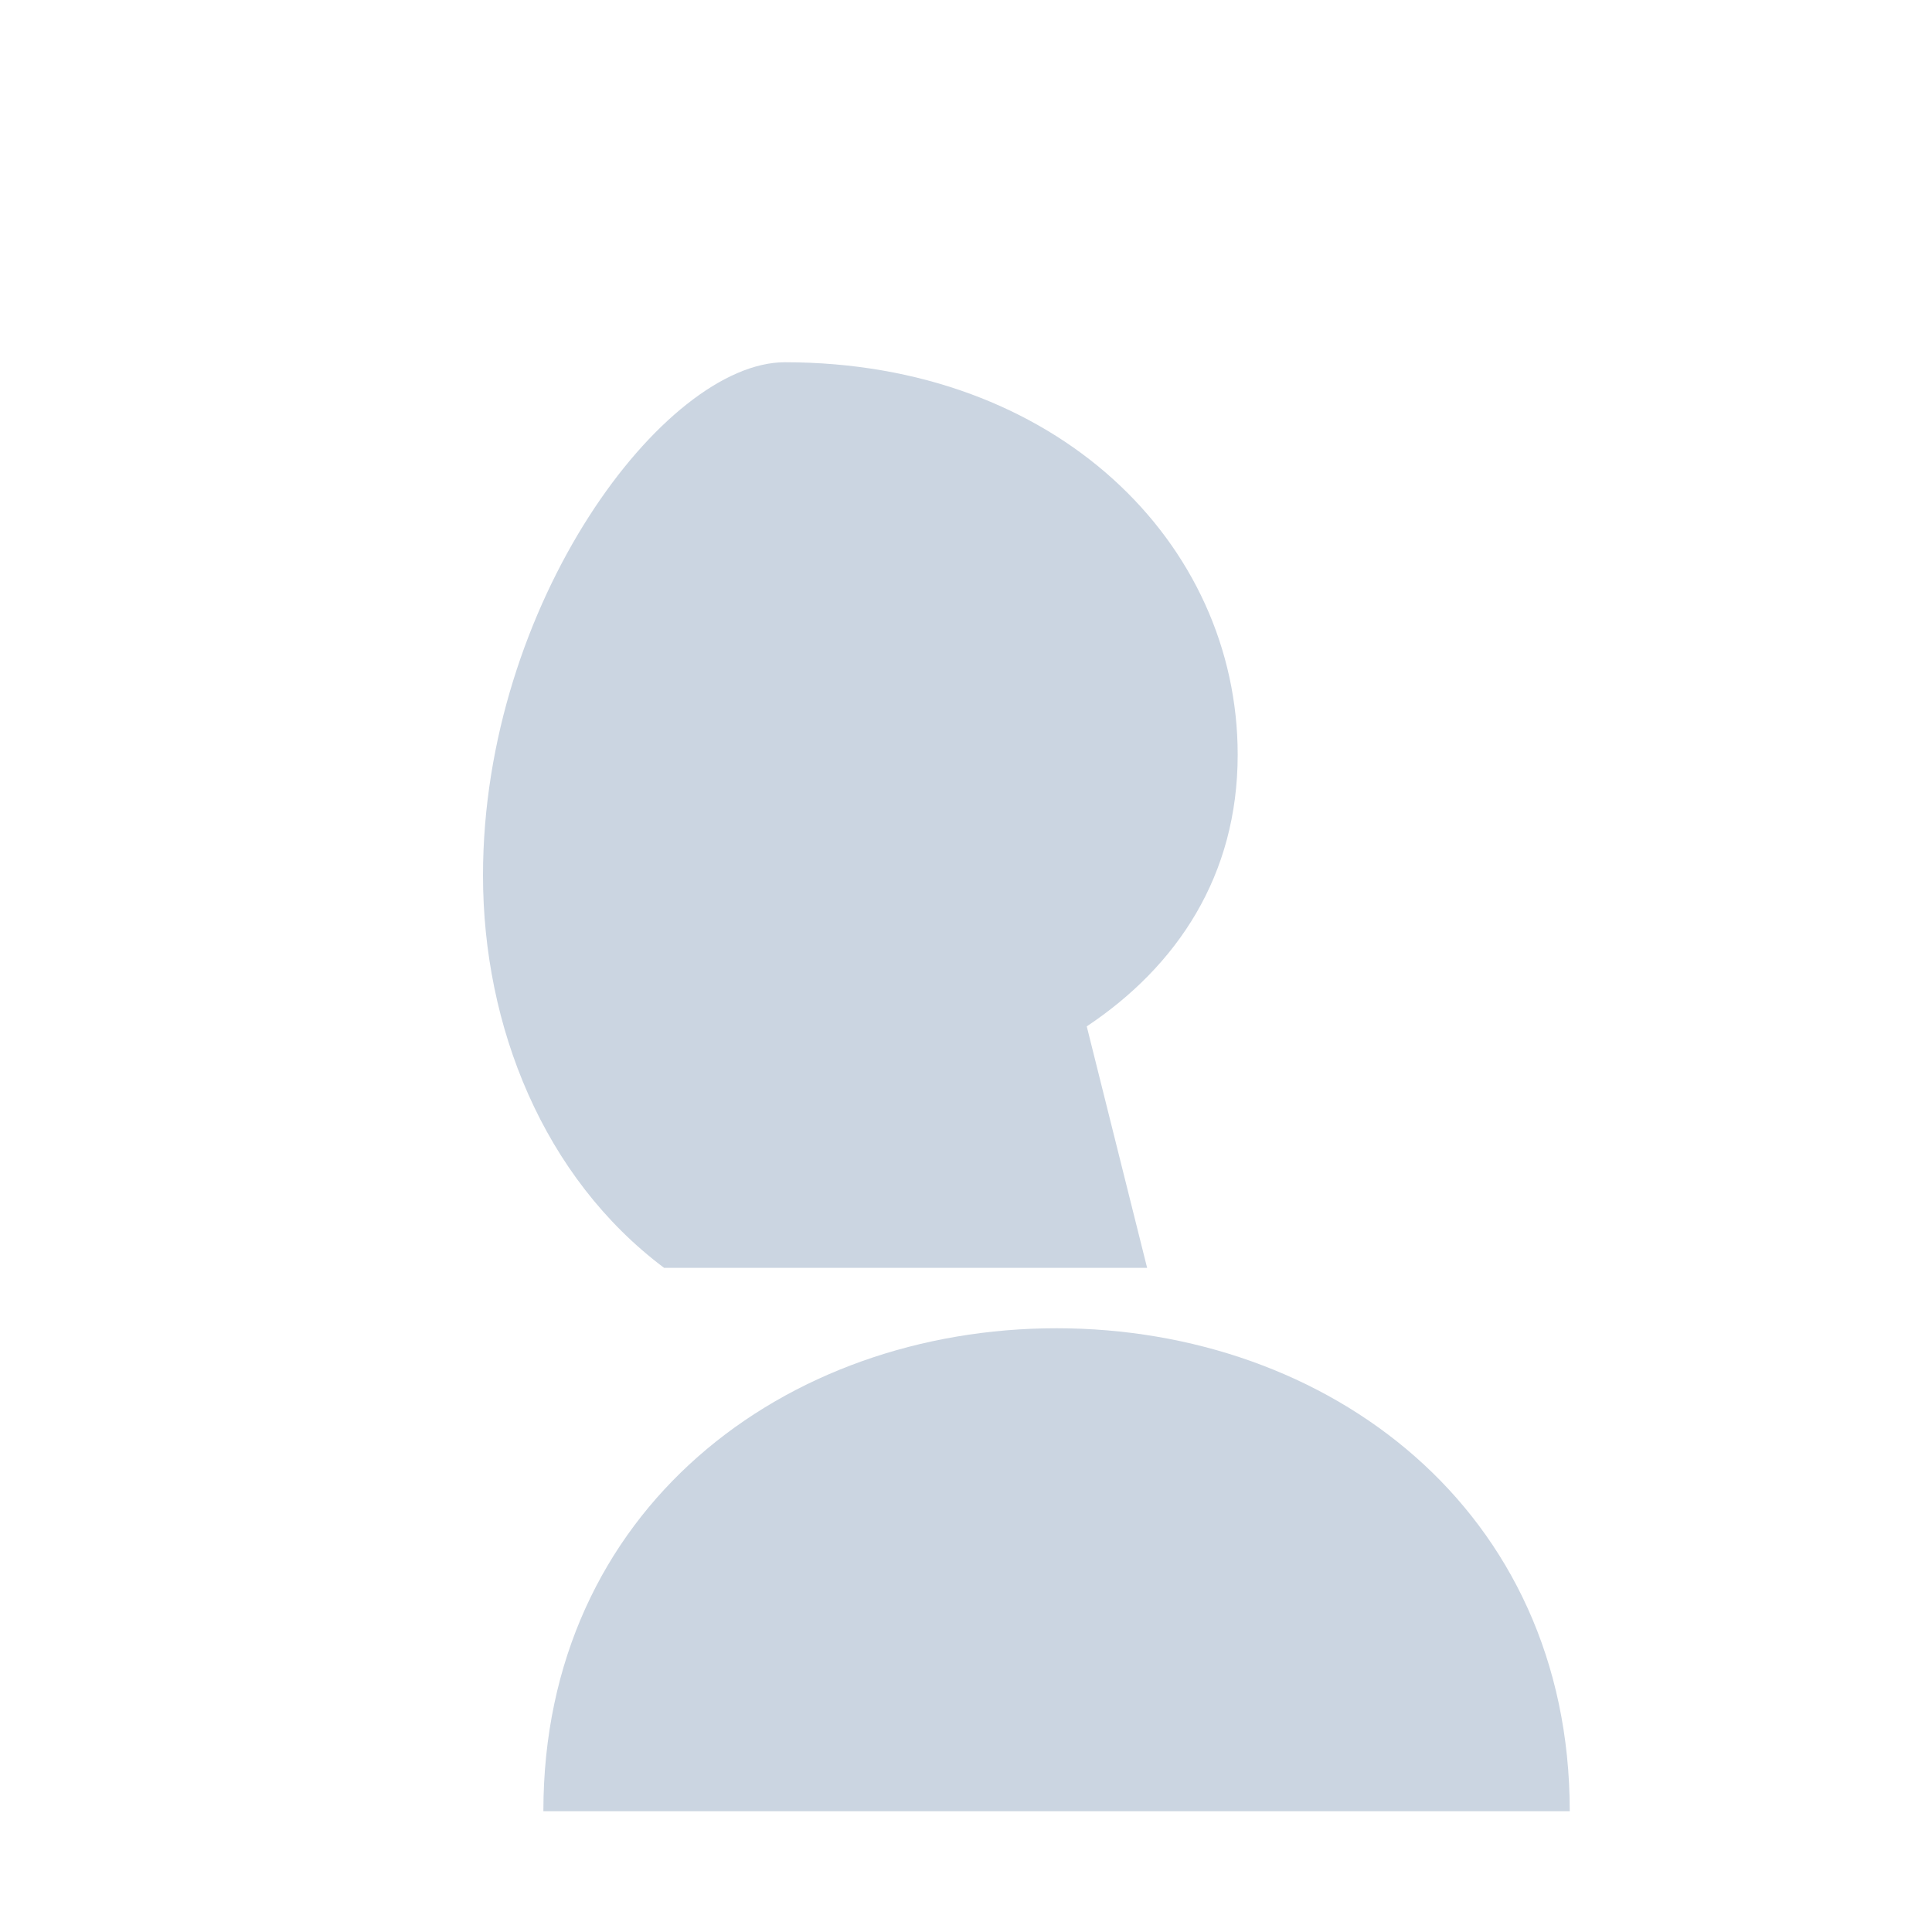
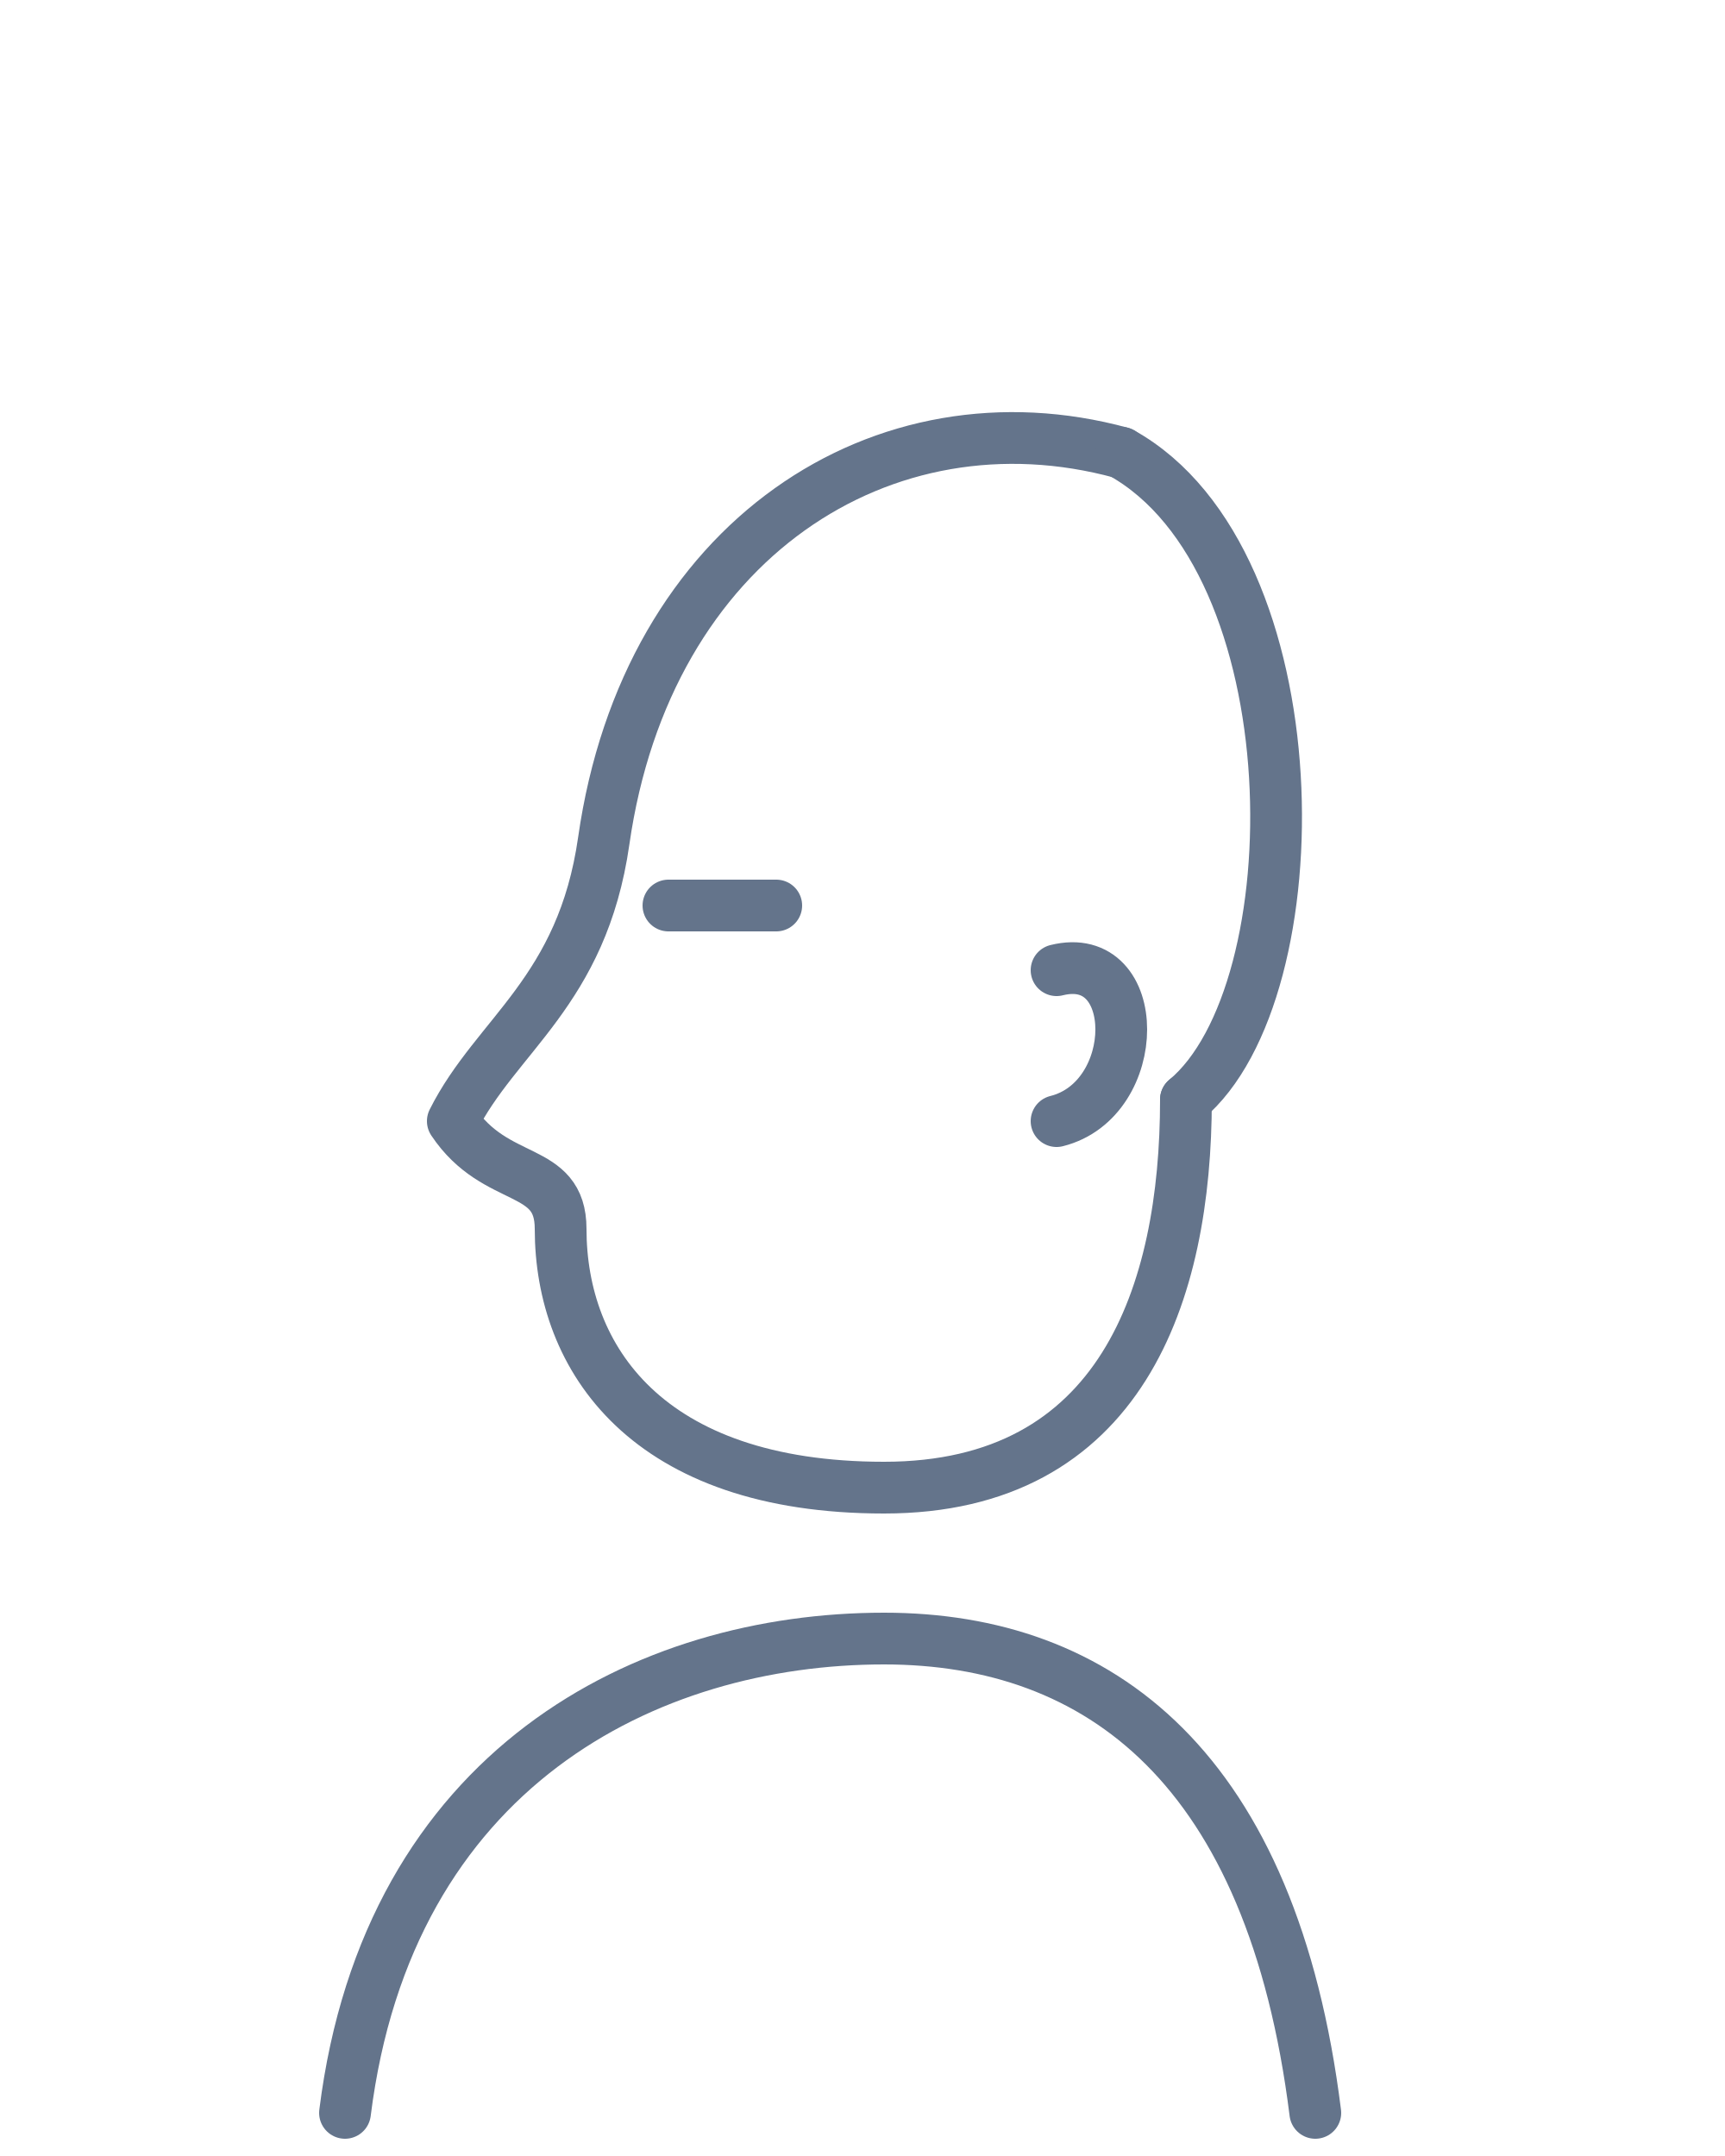
- <svg xmlns="http://www.w3.org/2000/svg" viewBox="0 0 64 64" role="img" aria-label="측면 포즈 예시">
-   <path d="M26 12c9 0 15 6 15 13 0 4-2 7-5 9l2 8H22c-4-3-6-8-6-13 0-9 6-17 10-17z" fill="#cbd5e1" />
-   <path d="M18 60c0-10 8-16 17-16s17 6 17 16z" fill="#cbd5e1" />
+ <svg xmlns="http://www.w3.org/2000/svg" viewBox="0 0 80 100" role="img" aria-label="측면 예시 — 고개를 완전히 돌린 옆모습, 한쪽 얼굴만 보임">
+   <g fill="none" stroke="#64748b" stroke-width="2.4" stroke-linecap="round" stroke-linejoin="round">
+     <path d="M16 98 C18 82 30 76 41 76 C51 76 59 82 61 98" />
+     <path d="M52 21 C41 18 30 25 28 39 C27 46 23 48 21 52 C23 55 26 54 26 57 C26 63 30 69 41 69 C52 69 55 60 55 51" />
+     <path d="M52 21 C61 26 61 46 55 51" />
+     <path d="M31 42 h5" />
+     <path d="M49 45 C53 44 53 51 49 52" />
+   </g>
</svg>
